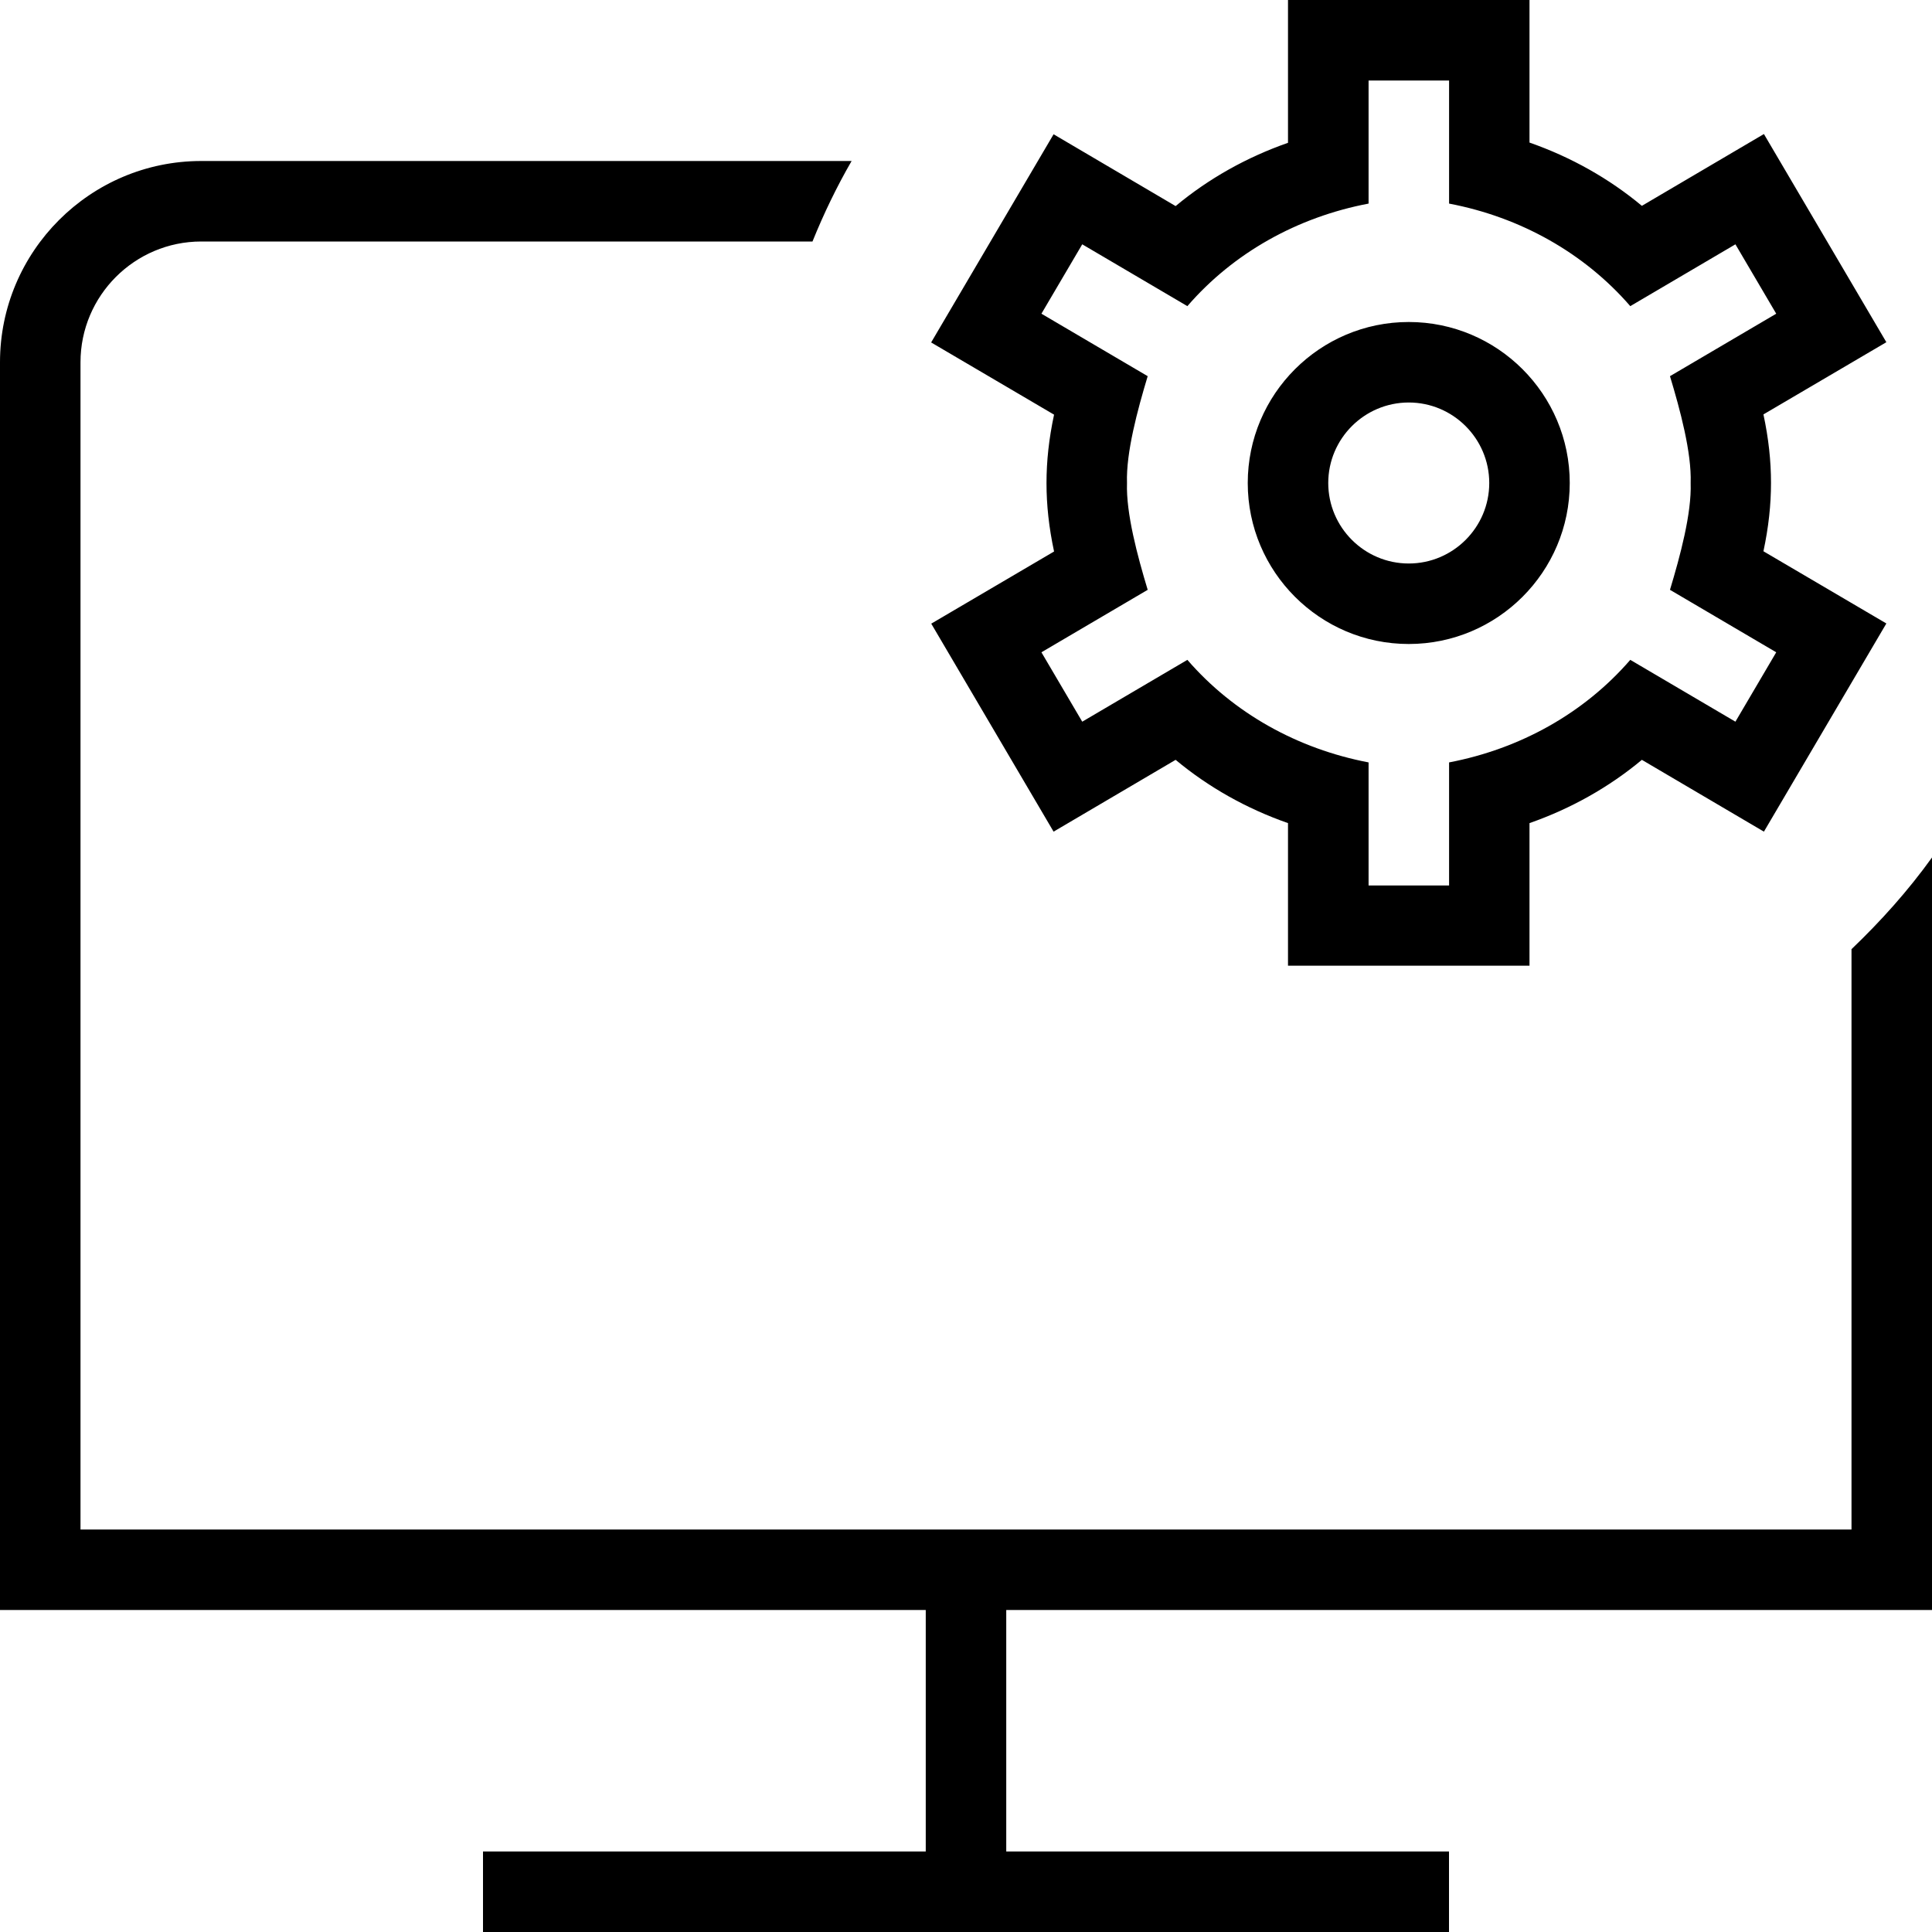
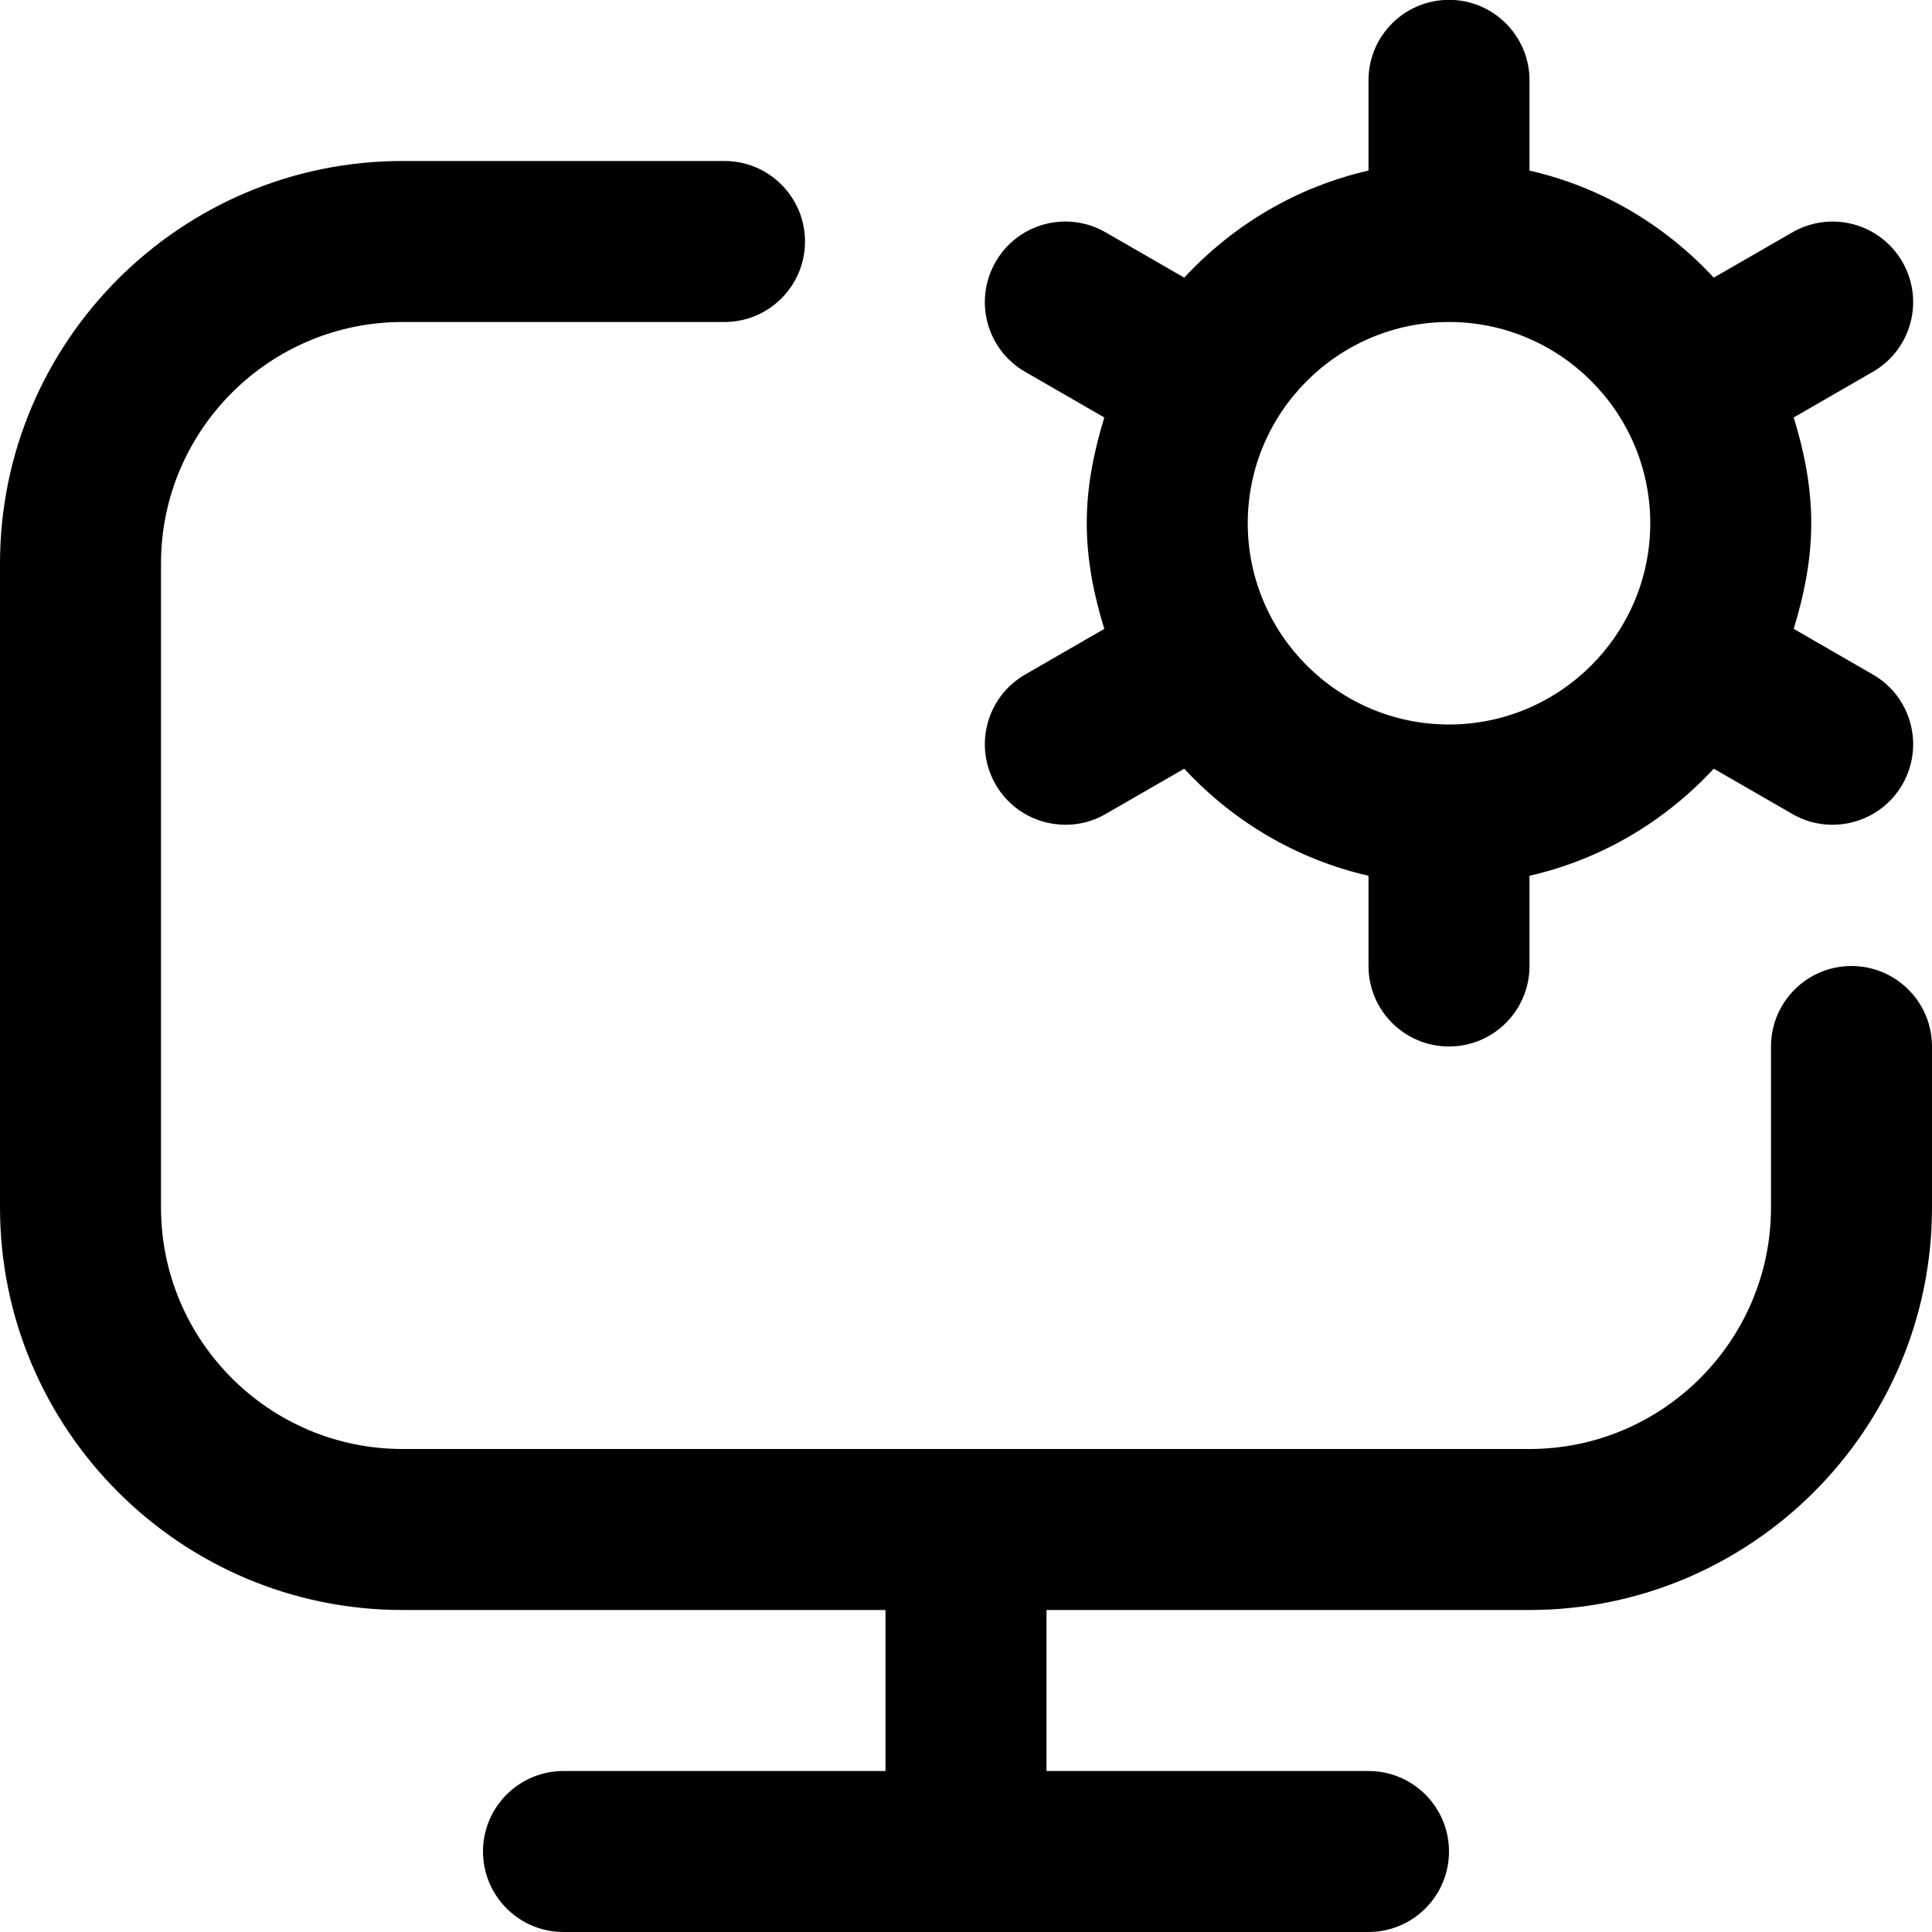
<svg xmlns="http://www.w3.org/2000/svg" id="Layer_1" viewBox="0 0 24 24" data-name="Layer 1">
-   <path d="m24 10.652v9.348h-11.5v3h5.5v1h-12v-1h5.5v-3h-11.5v-15.5c0-1.378 1.122-2.5 2.5-2.5h8.079c-.185.32-.346.654-.486 1h-7.593c-.827 0-1.5.673-1.5 1.5v14.5h22v-7.209c.366-.35.704-.727 1-1.139zm-8.5-4.652c0-1.103.897-2 2-2s2 .897 2 2-.897 2-2 2-2-.897-2-2zm1 0c0 .551.449 1 1 1s1-.449 1-1-.449-1-1-1-1 .449-1 1zm-4.933 1.748 1.527-.897c-.064-.299-.094-.576-.094-.85s.03-.551.094-.85l-1.527-.897 1.521-2.586 1.516.892c.408-.34.881-.606 1.396-.786v-1.774h3v1.771c.515.18.988.446 1.396.786l1.516-.892 1.521 2.586-1.527.897c.064.299.094.576.094.85s-.03.551-.094.85l1.527.897-1.521 2.586-1.516-.892c-.408.34-.881.606-1.396.786v1.771h-3v-1.771c-.515-.18-.988-.446-1.396-.786l-1.516.892-1.521-2.586zm1.37.355.507.862 1.306-.768c.574.663 1.368 1.105 2.251 1.274v1.529h1v-1.529c.883-.169 1.677-.611 2.251-1.274l1.306.768.507-.862-1.32-.776c.126-.418.27-.949.257-1.327.013-.377-.131-.91-.257-1.327l1.32-.776-.507-.862-1.306.768c-.574-.663-1.369-1.106-2.251-1.274v-1.529h-1v1.529c-.883.168-1.677.61-2.251 1.274l-1.306-.768-.507.862 1.32.776c-.126.418-.27.949-.257 1.327-.013.377.131.91.257 1.327z" />
+   <path d="m24 13v2c0 2.757-2.243 5-5 5h-6v2h4c.552 0 1 .448 1 1s-.448 1-1 1h-10c-.552 0-1-.448-1-1s.448-1 1-1h4v-2h-6c-2.757 0-5-2.243-5-5v-8c0-2.757 2.243-5 5-5h4c.552 0 1 .448 1 1s-.448 1-1 1h-4c-1.654 0-3 1.346-3 3v8c0 1.654 1.346 3 3 3h14c1.654 0 3-1.346 3-3v-2c0-.552.448-1 1-1s1 .448 1 1zm-11.265-4.621.983-.567c-.129-.418-.218-.853-.218-1.313s.09-.895.218-1.313l-.983-.567c-.479-.275-.643-.887-.367-1.366.275-.479.886-.643 1.366-.367l.977.563c.605-.652 1.393-1.126 2.289-1.33v-1.121c0-.552.448-1 1-1s1 .448 1 1v1.121c.896.205 1.685.678 2.289 1.33l.977-.563c.48-.276 1.09-.111 1.366.367.276.479.112 1.09-.367 1.366l-.983.567c.129.418.218.853.218 1.313s-.09.895-.218 1.313l.983.567c.479.275.643.887.367 1.366-.278.483-.896.64-1.366.367l-.977-.563c-.605.652-1.393 1.126-2.289 1.33v1.121c0 .552-.448 1-1 1s-1-.448-1-1v-1.121c-.896-.205-1.685-.678-2.289-1.33l-.977.563c-.47.273-1.088.116-1.366-.367-.276-.479-.112-1.09.367-1.366zm2.765-1.879c0 1.378 1.122 2.5 2.5 2.5s2.5-1.122 2.5-2.5-1.122-2.5-2.5-2.5-2.5 1.122-2.5 2.5z" />
</svg>
